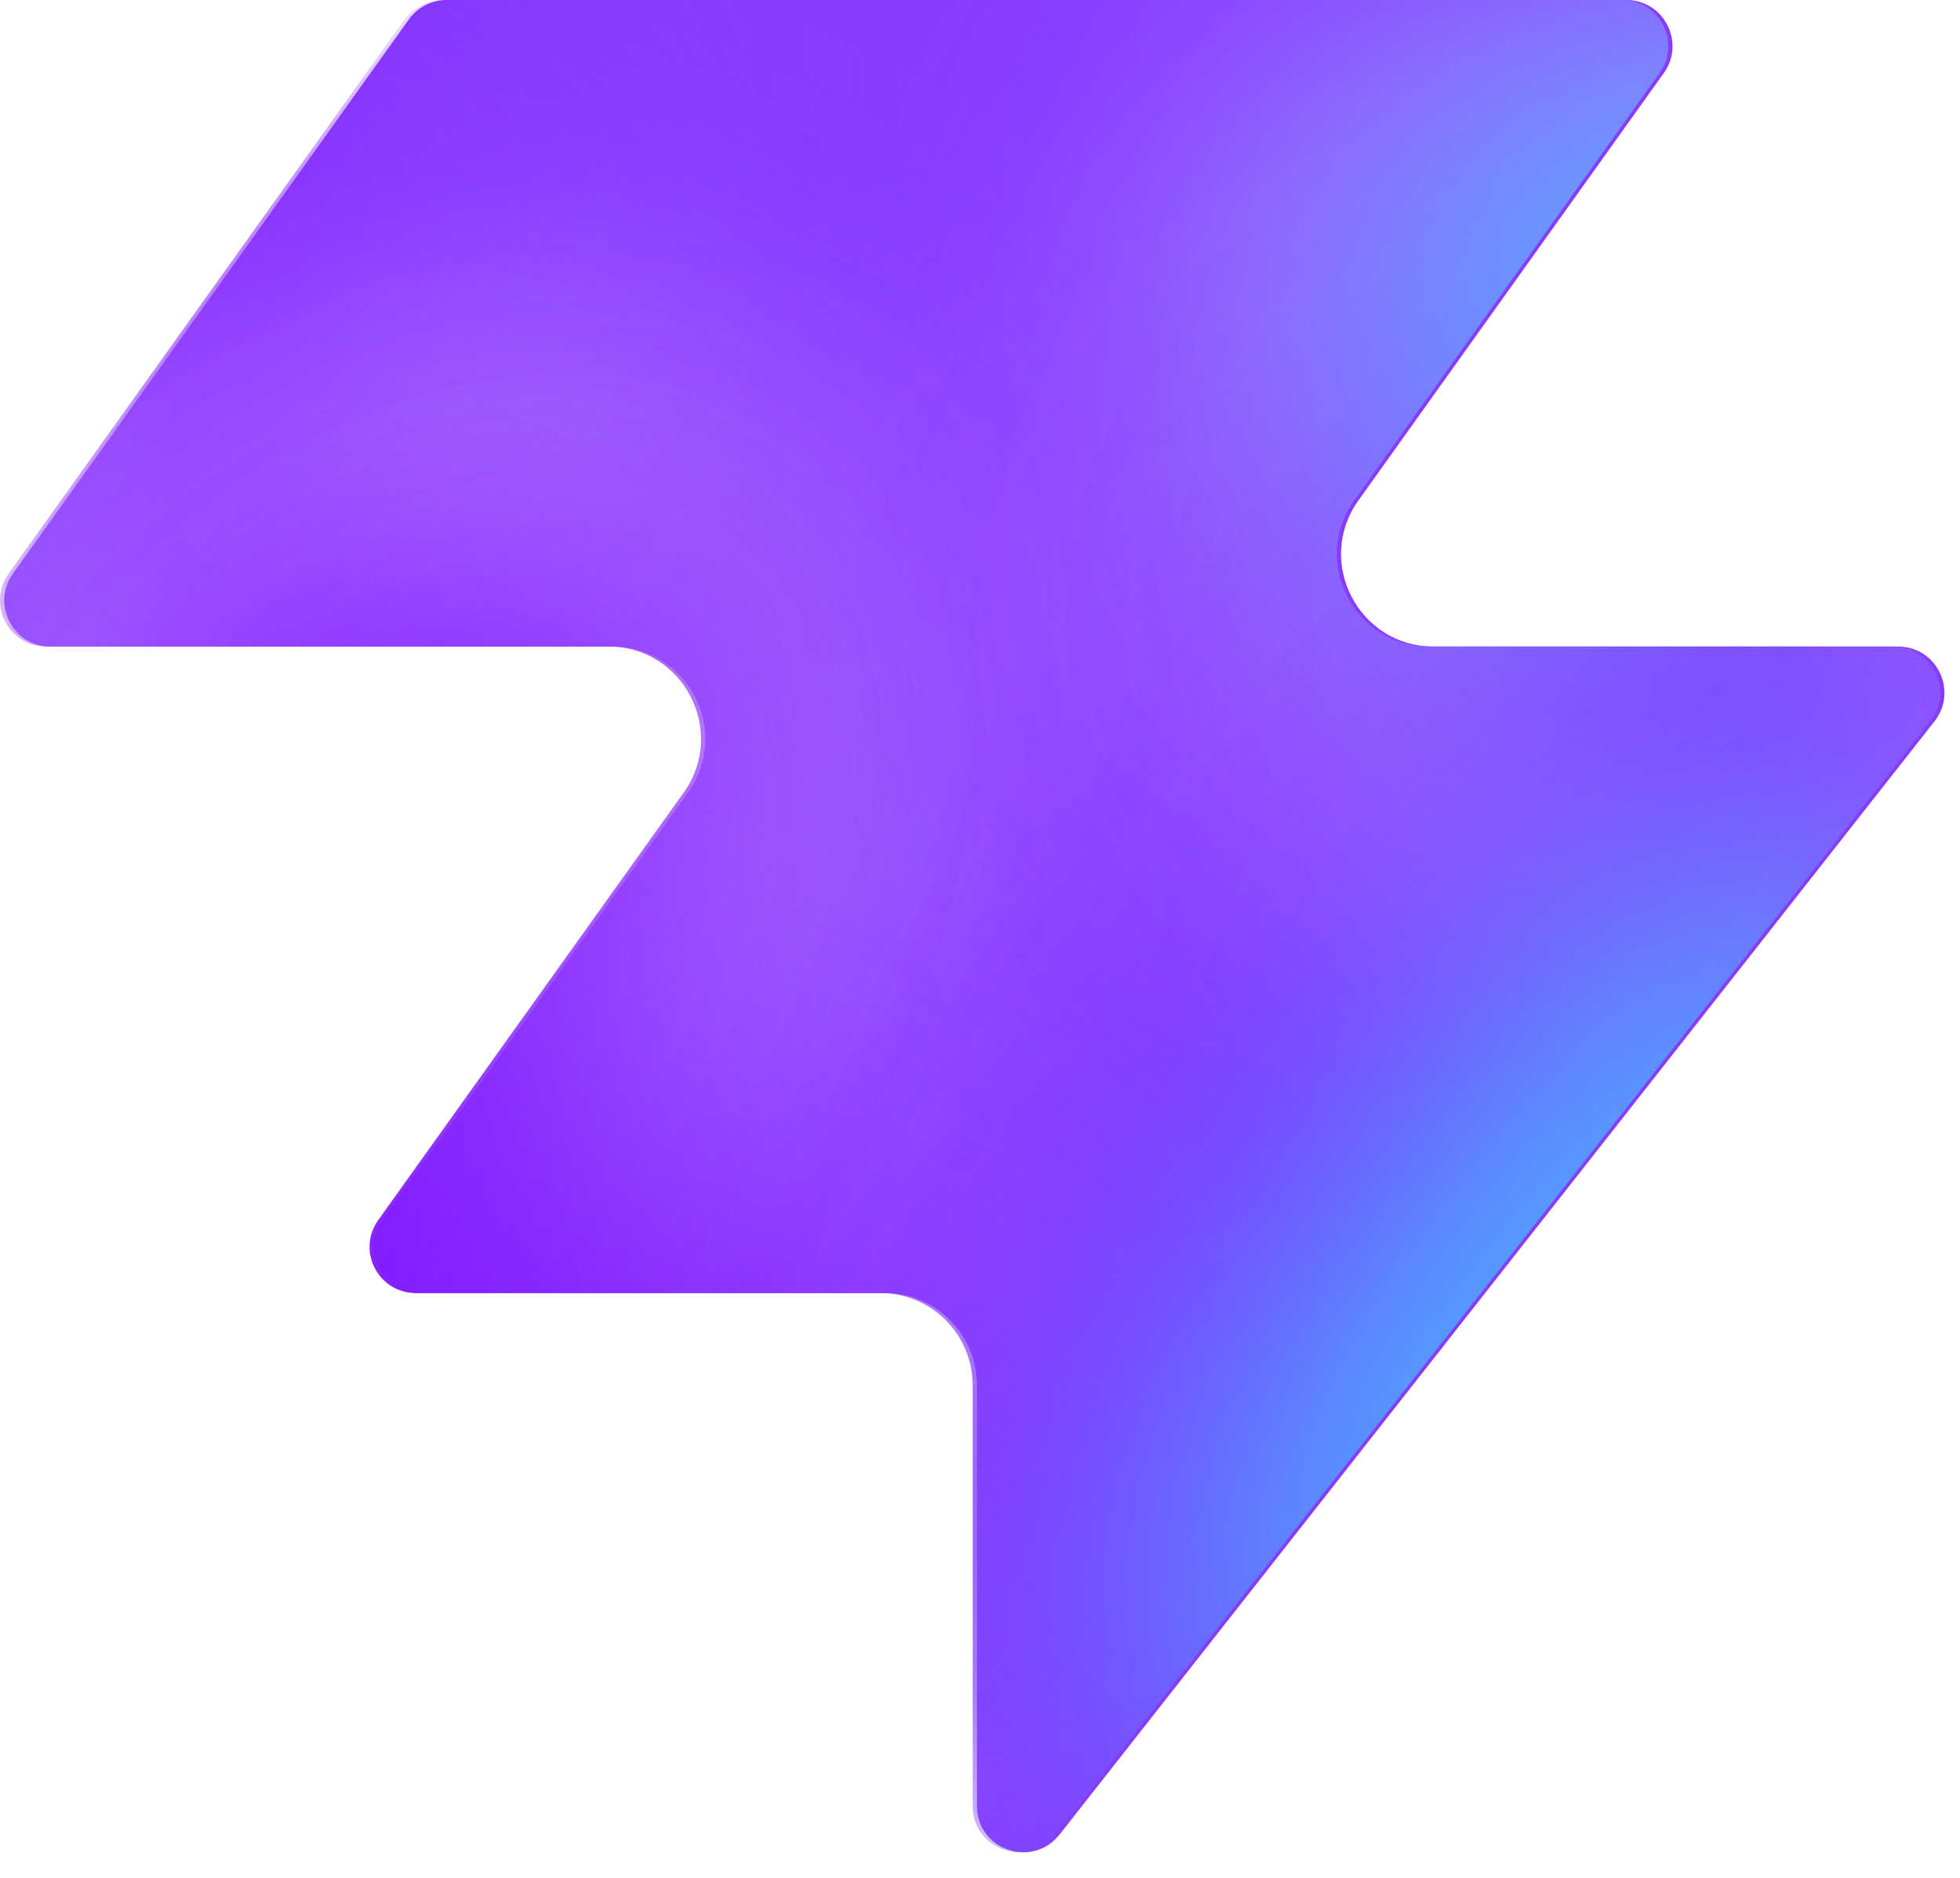
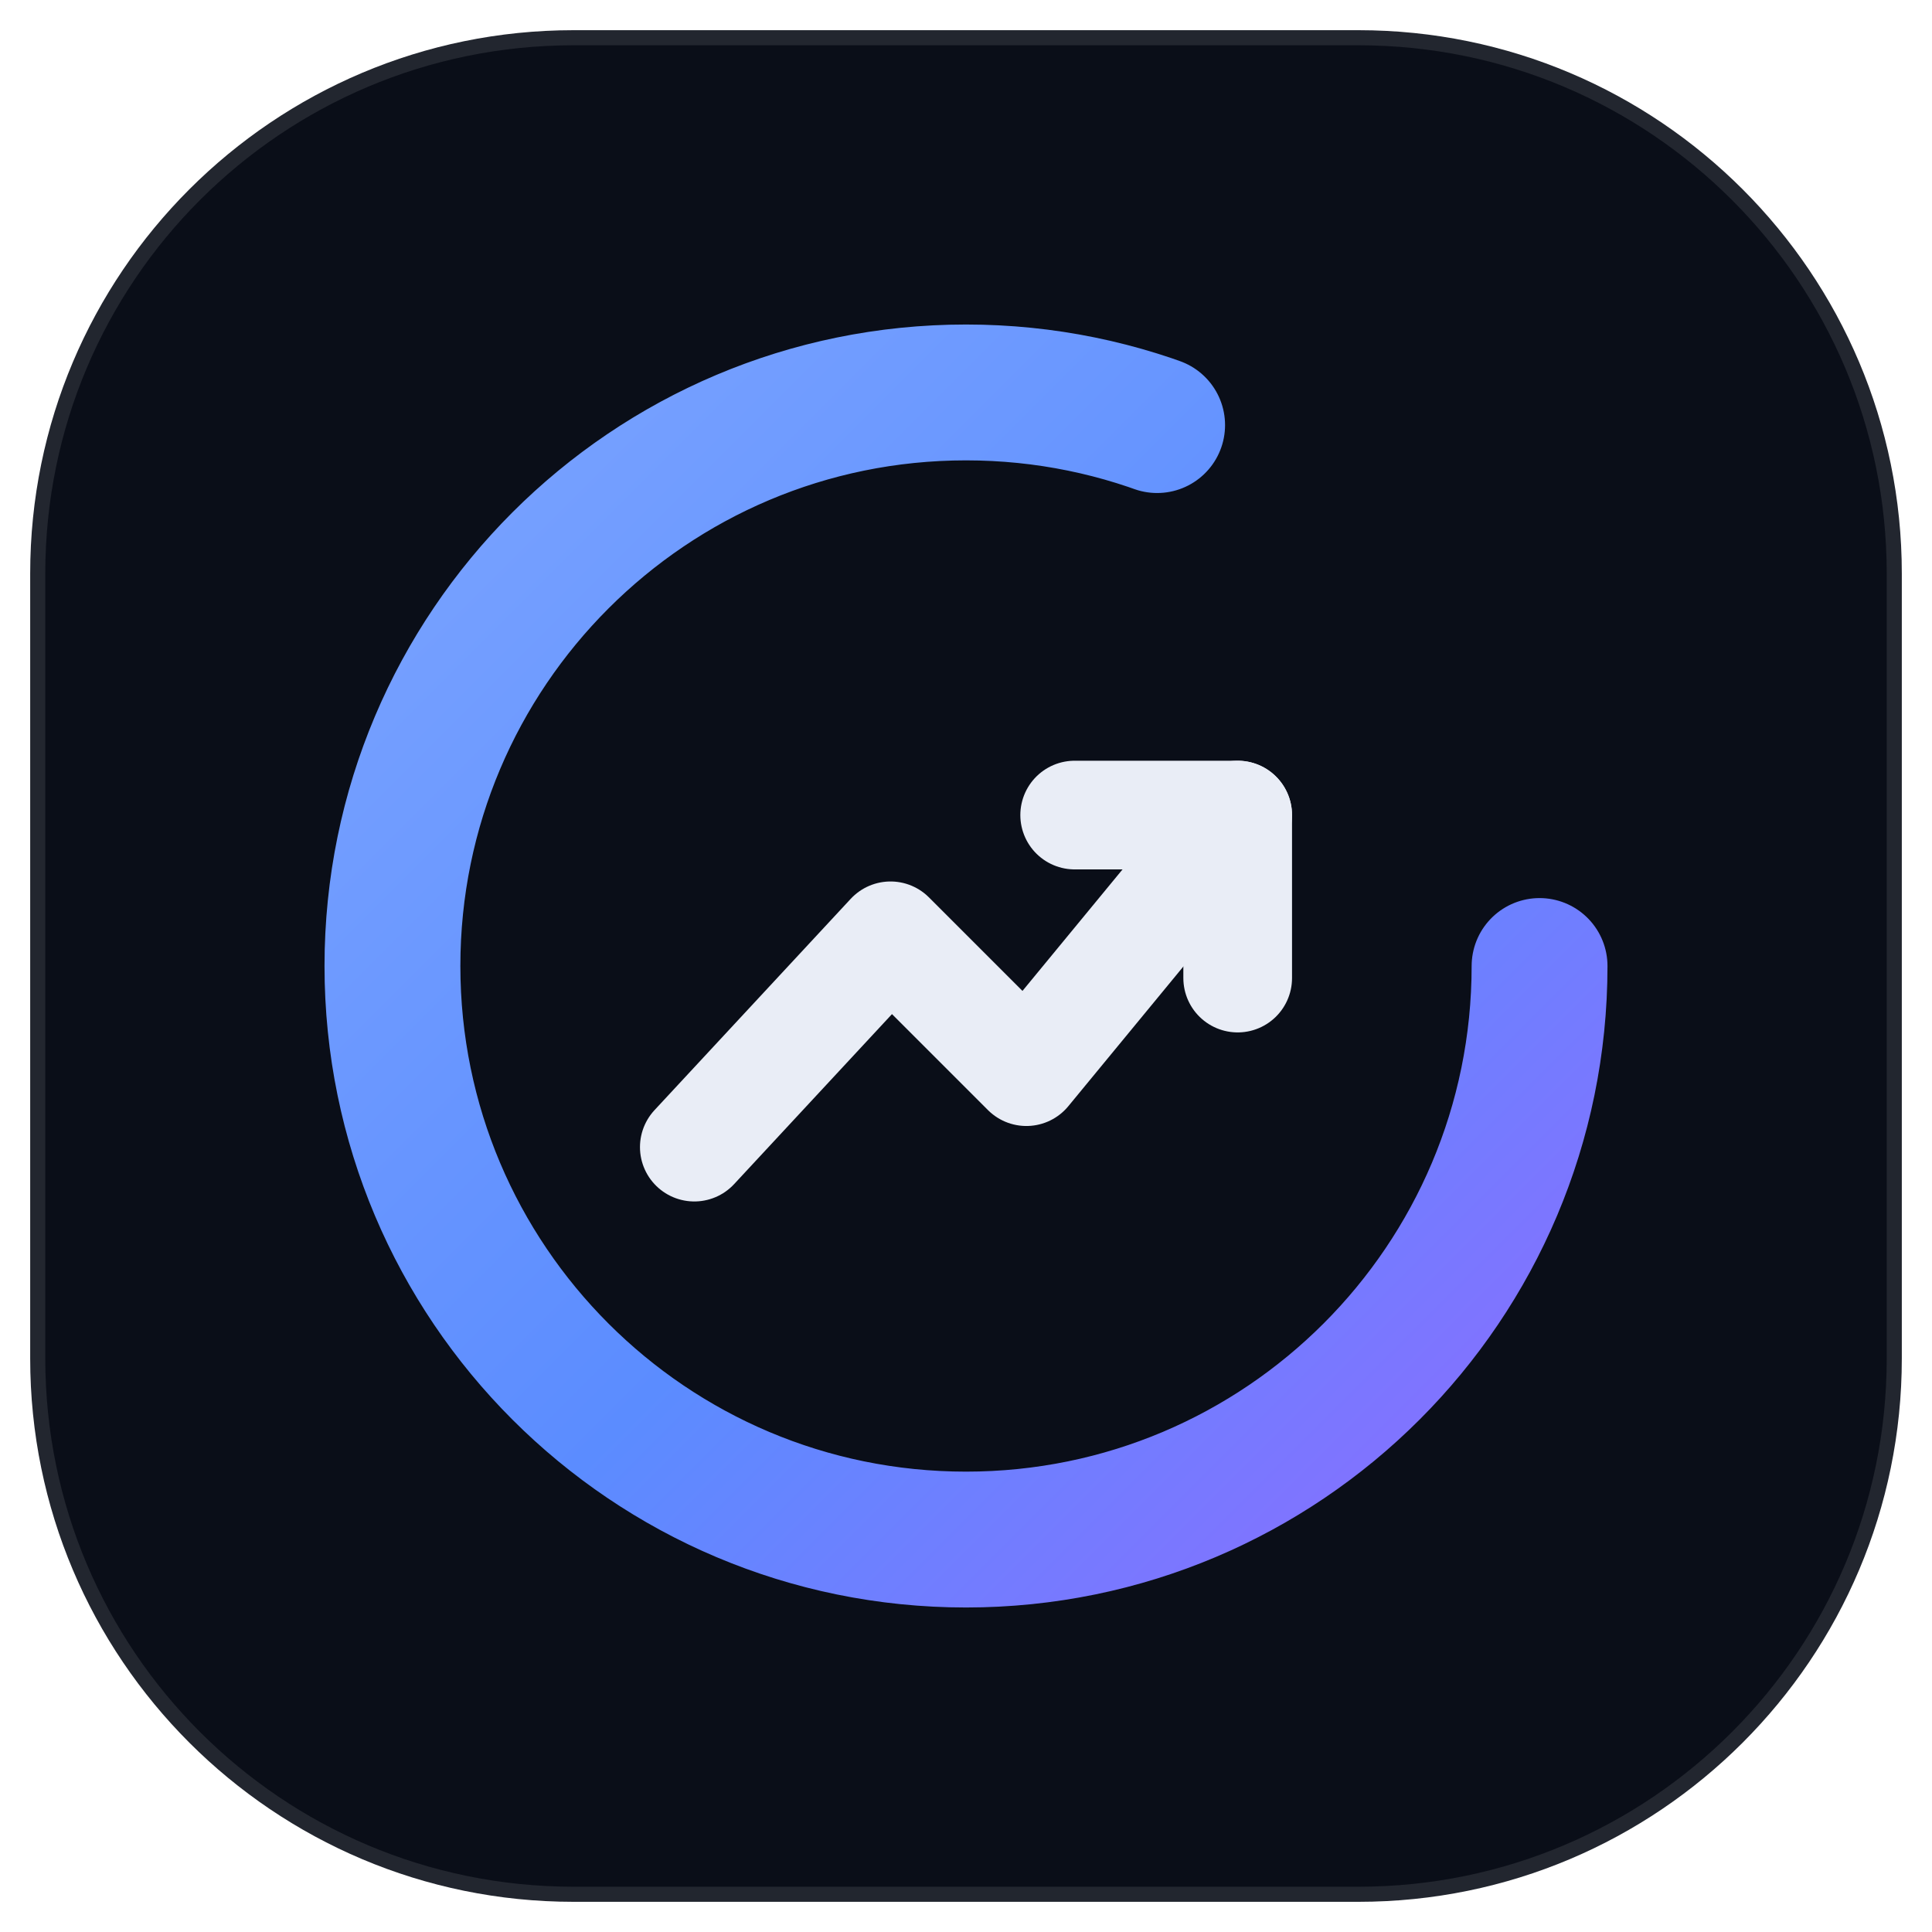
- <svg xmlns="http://www.w3.org/2000/svg" width="48" height="46" fill="none" viewBox="0 0 48 46">
-   <path fill="#863bff" d="M25.946 44.938c-.664.845-2.021.375-2.021-.698V33.937a2.26 2.26 0 0 0-2.262-2.262H10.287c-.92 0-1.456-1.04-.92-1.788l7.48-10.471c1.07-1.497 0-3.578-1.842-3.578H1.237c-.92 0-1.456-1.04-.92-1.788L10.013.474c.214-.297.556-.474.92-.474h28.894c.92 0 1.456 1.04.92 1.788l-7.48 10.471c-1.07 1.498 0 3.579 1.842 3.579h11.377c.943 0 1.473 1.088.89 1.83L25.947 44.94z" style="fill:#863bff;fill:color(display-p3 .525 .23 1);fill-opacity:1" />
-   <mask id="a" width="48" height="46" x="0" y="0" maskUnits="userSpaceOnUse" style="mask-type:alpha">
-     <path fill="#000" d="M25.842 44.938c-.664.844-2.021.375-2.021-.698V33.937a2.26 2.26 0 0 0-2.262-2.262H10.183c-.92 0-1.456-1.04-.92-1.788l7.48-10.471c1.07-1.498 0-3.579-1.842-3.579H1.133c-.92 0-1.456-1.04-.92-1.787L9.91.473c.214-.297.556-.474.92-.474h28.894c.92 0 1.456 1.04.92 1.788l-7.48 10.471c-1.07 1.498 0 3.578 1.842 3.578h11.377c.943 0 1.473 1.088.89 1.832L25.843 44.94z" style="fill:#000;fill-opacity:1" />
-   </mask>
-   <g mask="url(#a)">
-     <g filter="url(#b)">
-       <ellipse cx="5.508" cy="14.704" fill="#ede6ff" rx="5.508" ry="14.704" style="fill:#ede6ff;fill:color(display-p3 .927 .903 1);fill-opacity:1" transform="matrix(.00324 1 1 -.00324 -4.47 31.516)" />
-     </g>
-     <g filter="url(#c)">
-       <ellipse cx="10.399" cy="29.851" fill="#ede6ff" rx="10.399" ry="29.851" style="fill:#ede6ff;fill:color(display-p3 .927 .903 1);fill-opacity:1" transform="matrix(.00324 1 1 -.00324 -39.328 7.883)" />
-     </g>
-     <g filter="url(#d)">
-       <ellipse cx="5.508" cy="30.487" fill="#7e14ff" rx="5.508" ry="30.487" style="fill:#7e14ff;fill:color(display-p3 .492 .077 1);fill-opacity:1" transform="rotate(89.814 -25.913 -14.639)scale(1 -1)" />
-     </g>
-     <g filter="url(#e)">
-       <ellipse cx="5.508" cy="30.599" fill="#7e14ff" rx="5.508" ry="30.599" style="fill:#7e14ff;fill:color(display-p3 .492 .077 1);fill-opacity:1" transform="rotate(89.814 -32.644 -3.334)scale(1 -1)" />
-     </g>
-     <g filter="url(#f)">
-       <ellipse cx="5.508" cy="30.599" fill="#7e14ff" rx="5.508" ry="30.599" style="fill:#7e14ff;fill:color(display-p3 .492 .077 1);fill-opacity:1" transform="matrix(.00324 1 1 -.00324 -34.34 30.47)" />
-     </g>
-     <g filter="url(#g)">
-       <ellipse cx="14.072" cy="22.078" fill="#ede6ff" rx="14.072" ry="22.078" style="fill:#ede6ff;fill:color(display-p3 .927 .903 1);fill-opacity:1" transform="rotate(93.35 24.506 48.493)scale(-1 1)" />
-     </g>
-     <g filter="url(#h)">
-       <ellipse cx="3.47" cy="21.501" fill="#7e14ff" rx="3.47" ry="21.501" style="fill:#7e14ff;fill:color(display-p3 .492 .077 1);fill-opacity:1" transform="rotate(89.009 28.708 47.59)scale(-1 1)" />
-     </g>
-     <g filter="url(#i)">
-       <ellipse cx="3.47" cy="21.501" fill="#7e14ff" rx="3.47" ry="21.501" style="fill:#7e14ff;fill:color(display-p3 .492 .077 1);fill-opacity:1" transform="rotate(89.009 28.708 47.59)scale(-1 1)" />
-     </g>
-     <g filter="url(#j)">
-       <ellipse cx=".387" cy="8.972" fill="#7e14ff" rx="4.407" ry="29.108" style="fill:#7e14ff;fill:color(display-p3 .492 .077 1);fill-opacity:1" transform="rotate(39.51 .387 8.972)" />
-     </g>
-     <g filter="url(#k)">
-       <ellipse cx="47.523" cy="-6.092" fill="#7e14ff" rx="4.407" ry="29.108" style="fill:#7e14ff;fill:color(display-p3 .492 .077 1);fill-opacity:1" transform="rotate(37.892 47.523 -6.092)" />
-     </g>
-     <g filter="url(#l)">
-       <ellipse cx="41.412" cy="6.333" fill="#47bfff" rx="5.971" ry="9.665" style="fill:#47bfff;fill:color(display-p3 .28 .748 1);fill-opacity:1" transform="rotate(37.892 41.412 6.333)" />
-     </g>
-     <g filter="url(#m)">
-       <ellipse cx="-1.879" cy="38.332" fill="#7e14ff" rx="4.407" ry="29.108" style="fill:#7e14ff;fill:color(display-p3 .492 .077 1);fill-opacity:1" transform="rotate(37.892 -1.88 38.332)" />
-     </g>
-     <g filter="url(#n)">
-       <ellipse cx="-1.879" cy="38.332" fill="#7e14ff" rx="4.407" ry="29.108" style="fill:#7e14ff;fill:color(display-p3 .492 .077 1);fill-opacity:1" transform="rotate(37.892 -1.88 38.332)" />
-     </g>
-     <g filter="url(#o)">
-       <ellipse cx="35.651" cy="29.907" fill="#7e14ff" rx="4.407" ry="29.108" style="fill:#7e14ff;fill:color(display-p3 .492 .077 1);fill-opacity:1" transform="rotate(37.892 35.651 29.907)" />
-     </g>
-     <g filter="url(#p)">
-       <ellipse cx="38.418" cy="32.4" fill="#47bfff" rx="5.971" ry="15.297" style="fill:#47bfff;fill:color(display-p3 .28 .748 1);fill-opacity:1" transform="rotate(37.892 38.418 32.4)" />
-     </g>
-   </g>
+ <svg xmlns="http://www.w3.org/2000/svg" viewBox="0 0 64 64" width="64" height="64">
  <defs>
-     <filter id="b" width="60.045" height="41.654" x="-19.77" y="16.149" color-interpolation-filters="sRGB" filterUnits="userSpaceOnUse">
-       <feFlood flood-opacity="0" result="BackgroundImageFix" />
-       <feBlend in="SourceGraphic" in2="BackgroundImageFix" result="shape" />
-       <feGaussianBlur result="effect1_foregroundBlur_2002_17158" stdDeviation="7.659" />
-     </filter>
-     <filter id="c" width="90.34" height="51.437" x="-54.613" y="-7.533" color-interpolation-filters="sRGB" filterUnits="userSpaceOnUse">
-       <feFlood flood-opacity="0" result="BackgroundImageFix" />
-       <feBlend in="SourceGraphic" in2="BackgroundImageFix" result="shape" />
-       <feGaussianBlur result="effect1_foregroundBlur_2002_17158" stdDeviation="7.659" />
-     </filter>
-     <filter id="d" width="79.355" height="29.4" x="-49.64" y="2.03" color-interpolation-filters="sRGB" filterUnits="userSpaceOnUse">
-       <feFlood flood-opacity="0" result="BackgroundImageFix" />
-       <feBlend in="SourceGraphic" in2="BackgroundImageFix" result="shape" />
-       <feGaussianBlur result="effect1_foregroundBlur_2002_17158" stdDeviation="4.596" />
-     </filter>
-     <filter id="e" width="79.579" height="29.4" x="-45.045" y="20.029" color-interpolation-filters="sRGB" filterUnits="userSpaceOnUse">
-       <feFlood flood-opacity="0" result="BackgroundImageFix" />
-       <feBlend in="SourceGraphic" in2="BackgroundImageFix" result="shape" />
-       <feGaussianBlur result="effect1_foregroundBlur_2002_17158" stdDeviation="4.596" />
-     </filter>
-     <filter id="f" width="79.579" height="29.4" x="-43.513" y="21.178" color-interpolation-filters="sRGB" filterUnits="userSpaceOnUse">
-       <feFlood flood-opacity="0" result="BackgroundImageFix" />
-       <feBlend in="SourceGraphic" in2="BackgroundImageFix" result="shape" />
-       <feGaussianBlur result="effect1_foregroundBlur_2002_17158" stdDeviation="4.596" />
-     </filter>
-     <filter id="g" width="74.749" height="58.852" x="15.756" y="-17.901" color-interpolation-filters="sRGB" filterUnits="userSpaceOnUse">
-       <feFlood flood-opacity="0" result="BackgroundImageFix" />
-       <feBlend in="SourceGraphic" in2="BackgroundImageFix" result="shape" />
-       <feGaussianBlur result="effect1_foregroundBlur_2002_17158" stdDeviation="7.659" />
-     </filter>
-     <filter id="h" width="61.377" height="25.362" x="23.548" y="2.284" color-interpolation-filters="sRGB" filterUnits="userSpaceOnUse">
-       <feFlood flood-opacity="0" result="BackgroundImageFix" />
-       <feBlend in="SourceGraphic" in2="BackgroundImageFix" result="shape" />
-       <feGaussianBlur result="effect1_foregroundBlur_2002_17158" stdDeviation="4.596" />
-     </filter>
-     <filter id="i" width="61.377" height="25.362" x="23.548" y="2.284" color-interpolation-filters="sRGB" filterUnits="userSpaceOnUse">
-       <feFlood flood-opacity="0" result="BackgroundImageFix" />
-       <feBlend in="SourceGraphic" in2="BackgroundImageFix" result="shape" />
-       <feGaussianBlur result="effect1_foregroundBlur_2002_17158" stdDeviation="4.596" />
-     </filter>
-     <filter id="j" width="56.045" height="63.649" x="-27.636" y="-22.853" color-interpolation-filters="sRGB" filterUnits="userSpaceOnUse">
-       <feFlood flood-opacity="0" result="BackgroundImageFix" />
-       <feBlend in="SourceGraphic" in2="BackgroundImageFix" result="shape" />
-       <feGaussianBlur result="effect1_foregroundBlur_2002_17158" stdDeviation="4.596" />
-     </filter>
-     <filter id="k" width="54.814" height="64.646" x="20.116" y="-38.415" color-interpolation-filters="sRGB" filterUnits="userSpaceOnUse">
-       <feFlood flood-opacity="0" result="BackgroundImageFix" />
-       <feBlend in="SourceGraphic" in2="BackgroundImageFix" result="shape" />
-       <feGaussianBlur result="effect1_foregroundBlur_2002_17158" stdDeviation="4.596" />
-     </filter>
-     <filter id="l" width="33.541" height="35.313" x="24.641" y="-11.323" color-interpolation-filters="sRGB" filterUnits="userSpaceOnUse">
-       <feFlood flood-opacity="0" result="BackgroundImageFix" />
-       <feBlend in="SourceGraphic" in2="BackgroundImageFix" result="shape" />
-       <feGaussianBlur result="effect1_foregroundBlur_2002_17158" stdDeviation="4.596" />
-     </filter>
-     <filter id="m" width="54.814" height="64.646" x="-29.286" y="6.009" color-interpolation-filters="sRGB" filterUnits="userSpaceOnUse">
-       <feFlood flood-opacity="0" result="BackgroundImageFix" />
-       <feBlend in="SourceGraphic" in2="BackgroundImageFix" result="shape" />
-       <feGaussianBlur result="effect1_foregroundBlur_2002_17158" stdDeviation="4.596" />
-     </filter>
-     <filter id="n" width="54.814" height="64.646" x="-29.286" y="6.009" color-interpolation-filters="sRGB" filterUnits="userSpaceOnUse">
-       <feFlood flood-opacity="0" result="BackgroundImageFix" />
-       <feBlend in="SourceGraphic" in2="BackgroundImageFix" result="shape" />
-       <feGaussianBlur result="effect1_foregroundBlur_2002_17158" stdDeviation="4.596" />
-     </filter>
-     <filter id="o" width="54.814" height="64.646" x="8.244" y="-2.416" color-interpolation-filters="sRGB" filterUnits="userSpaceOnUse">
-       <feFlood flood-opacity="0" result="BackgroundImageFix" />
-       <feBlend in="SourceGraphic" in2="BackgroundImageFix" result="shape" />
-       <feGaussianBlur result="effect1_foregroundBlur_2002_17158" stdDeviation="4.596" />
-     </filter>
-     <filter id="p" width="39.409" height="43.623" x="18.713" y="10.588" color-interpolation-filters="sRGB" filterUnits="userSpaceOnUse">
-       <feFlood flood-opacity="0" result="BackgroundImageFix" />
-       <feBlend in="SourceGraphic" in2="BackgroundImageFix" result="shape" />
-       <feGaussianBlur result="effect1_foregroundBlur_2002_17158" stdDeviation="4.596" />
-     </filter>
+     <linearGradient id="fft" x1="0" y1="0" x2="1" y2="1">
+       <stop offset="0" stop-color="#7ba4ff" />
+       <stop offset="0.55" stop-color="#5b8cff" />
+       <stop offset="1" stop-color="#8b6cff" />
+     </linearGradient>
  </defs>
+   <rect x="1" y="1" width="62" height="62" rx="18" fill="#0a0e18" />
+   <rect x="1" y="1" width="62" height="62" rx="18" fill="none" stroke="rgba(255,255,255,0.10)" />
+   <circle cx="32" cy="32" r="19" fill="none" stroke="url(#fft)" stroke-width="4.5" stroke-linecap="round" stroke-dasharray="96 24" />
+   <path d="M23 38l6.5-7 4.5 4.5L41 27" fill="none" stroke="#e9edf6" stroke-width="3.6" stroke-linecap="round" stroke-linejoin="round" />
+   <path d="M35.6 27H41v5.4" fill="none" stroke="#e9edf6" stroke-width="3.6" stroke-linecap="round" stroke-linejoin="round" />
</svg>
